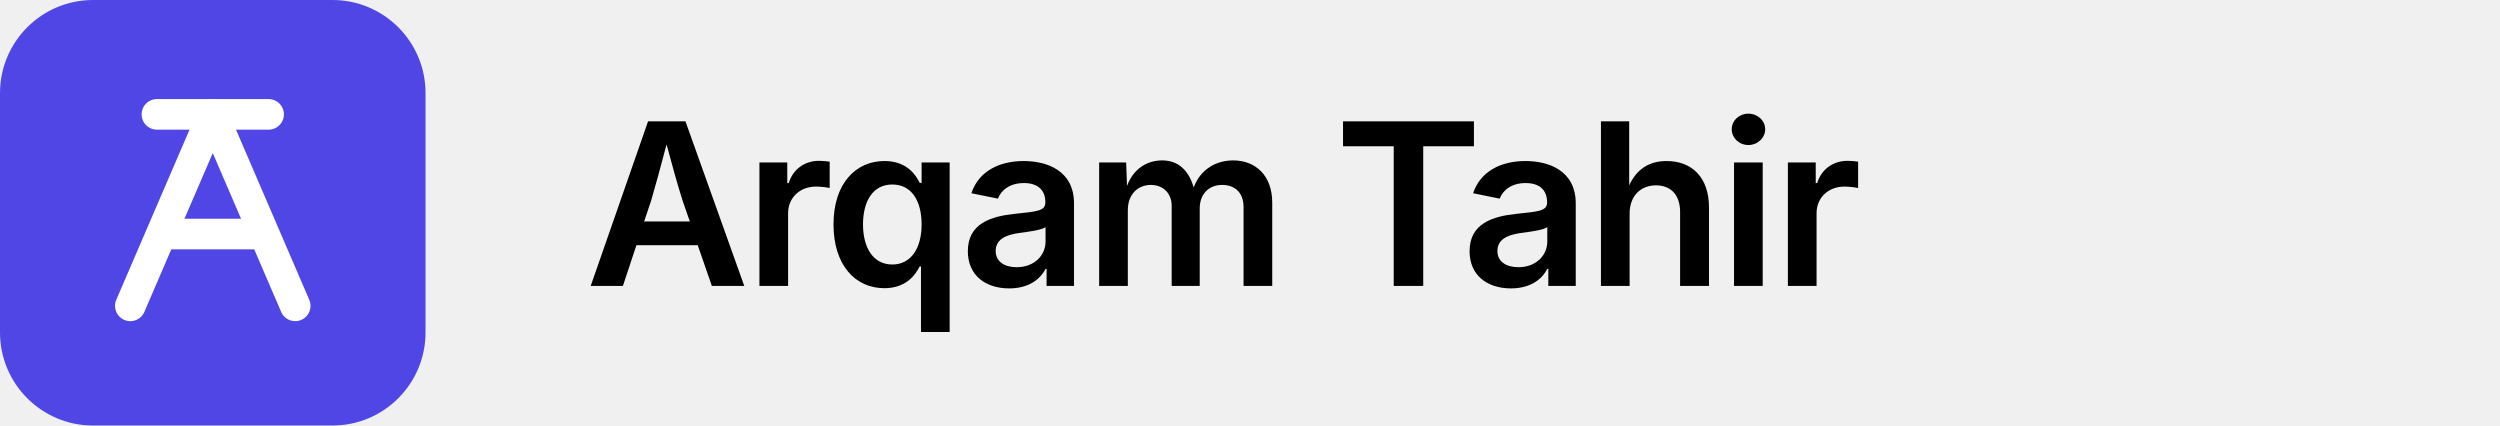
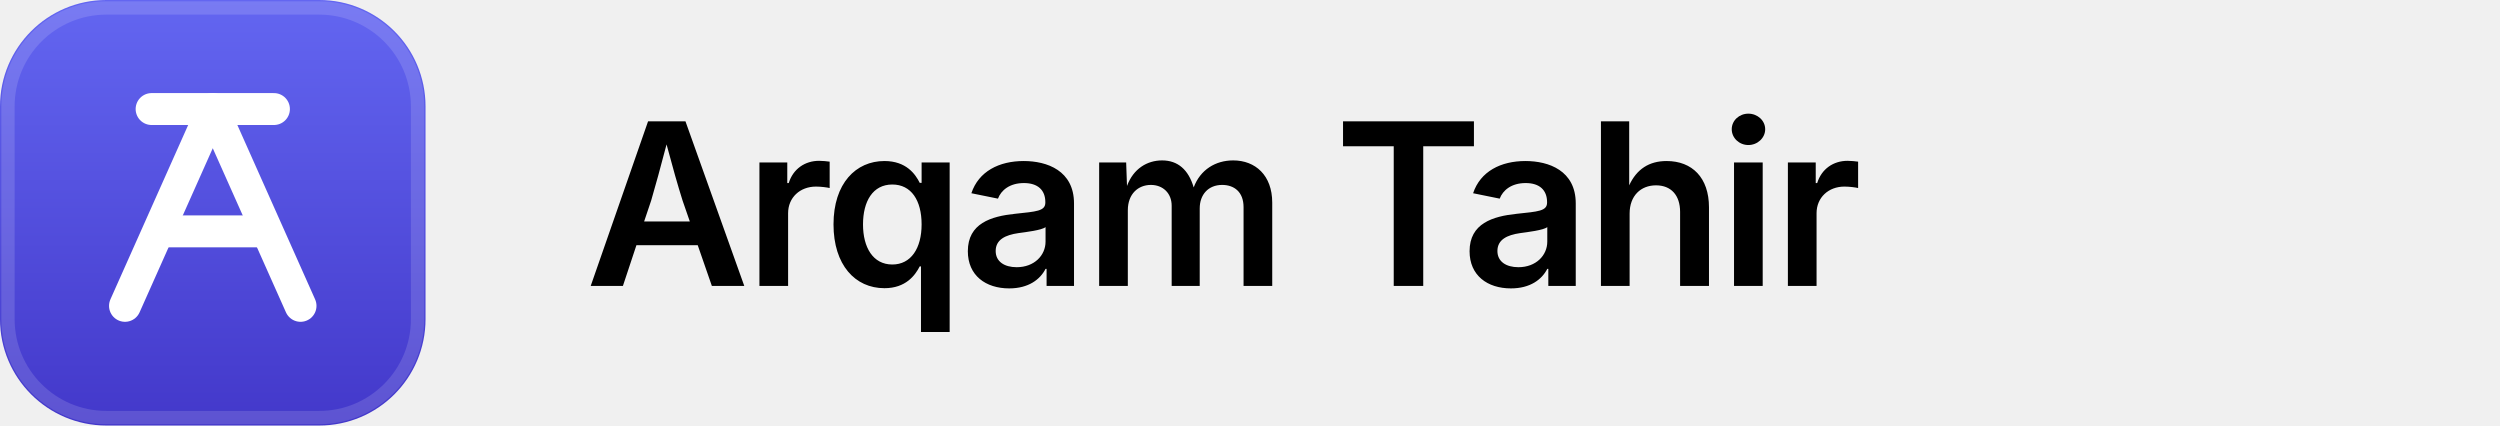
<svg xmlns="http://www.w3.org/2000/svg" width="188" height="32" viewBox="0 0 188 32" fill="none">
-   <rect width="32" height="32" rx="7" fill="#4F46E5" />
-   <path d="M9.8 23 L16 8.6 L22.2 23" stroke="white" stroke-width="2.3" stroke-linecap="round" stroke-linejoin="round" />
-   <path d="M12.4 17.6 H19.6" stroke="white" stroke-width="2.3" stroke-linecap="round" />
-   <path d="M11.8 8.6 H20.2" stroke="white" stroke-width="2.3" stroke-linecap="round" />
+   <defs>
+     <linearGradient id="tile" x1="0" y1="0" x2="0" y2="32" gradientUnits="userSpaceOnUse">
+       <stop offset="0" stop-color="#6366F1" />
+       <stop offset="1" stop-color="#4338CA" />
+     </linearGradient>
+   </defs>
+   <rect width="32" height="32" rx="8" fill="url(#tile)" />
+   <rect x="0.6" y="0.6" width="30.8" height="30.8" rx="7.4" fill="none" stroke="#FFFFFF" stroke-opacity="0.14" />
+   <path d="M9.4 23 L16 8.2 L22.6 23" stroke="white" stroke-width="2.4" stroke-linecap="round" stroke-linejoin="round" fill="none" />
+   <path d="M12.2 17.4 H19.8" stroke="white" stroke-width="2.4" stroke-linecap="round" />
+   <path d="M11.4 8.2 H20.6" stroke="white" stroke-width="2.4" stroke-linecap="round" />
  <text x="44" y="21.5" font-family="'Geist', -apple-system, BlinkMacSystemFont, 'Segoe UI', sans-serif" font-size="17" font-weight="600" letter-spacing="-0.4" fill="currentColor">Arqam Tahir</text>
</svg>
